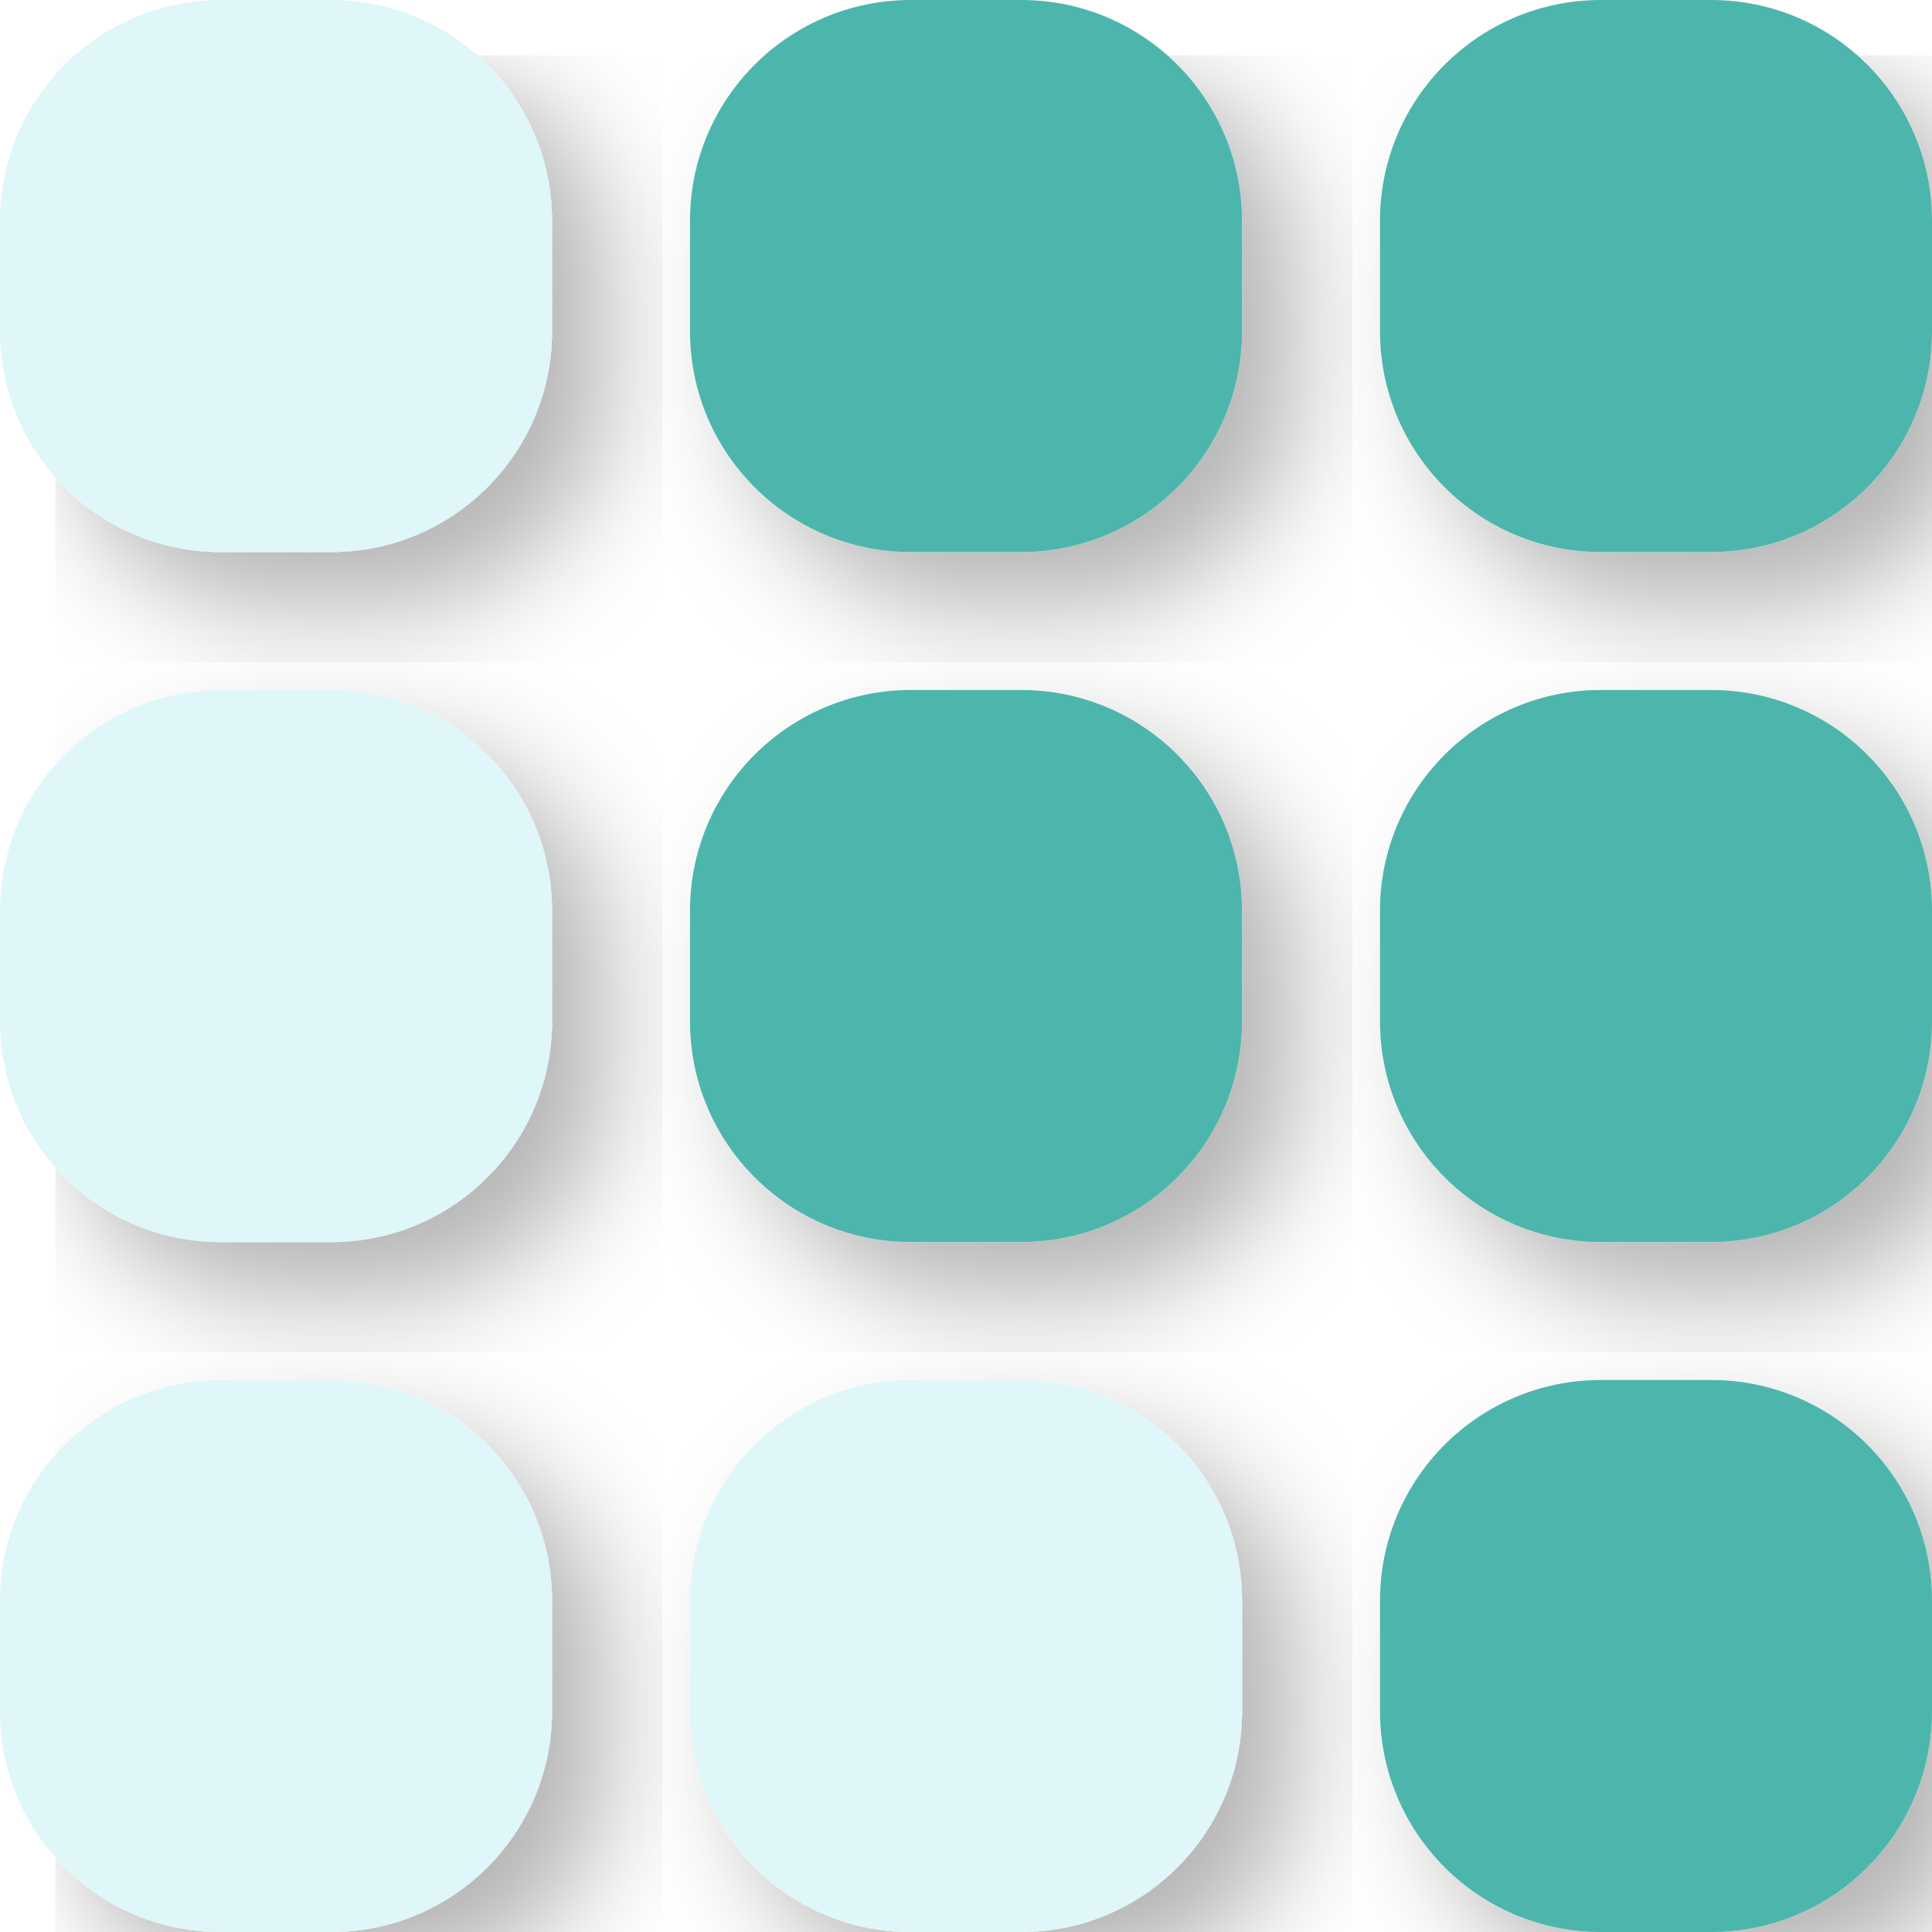
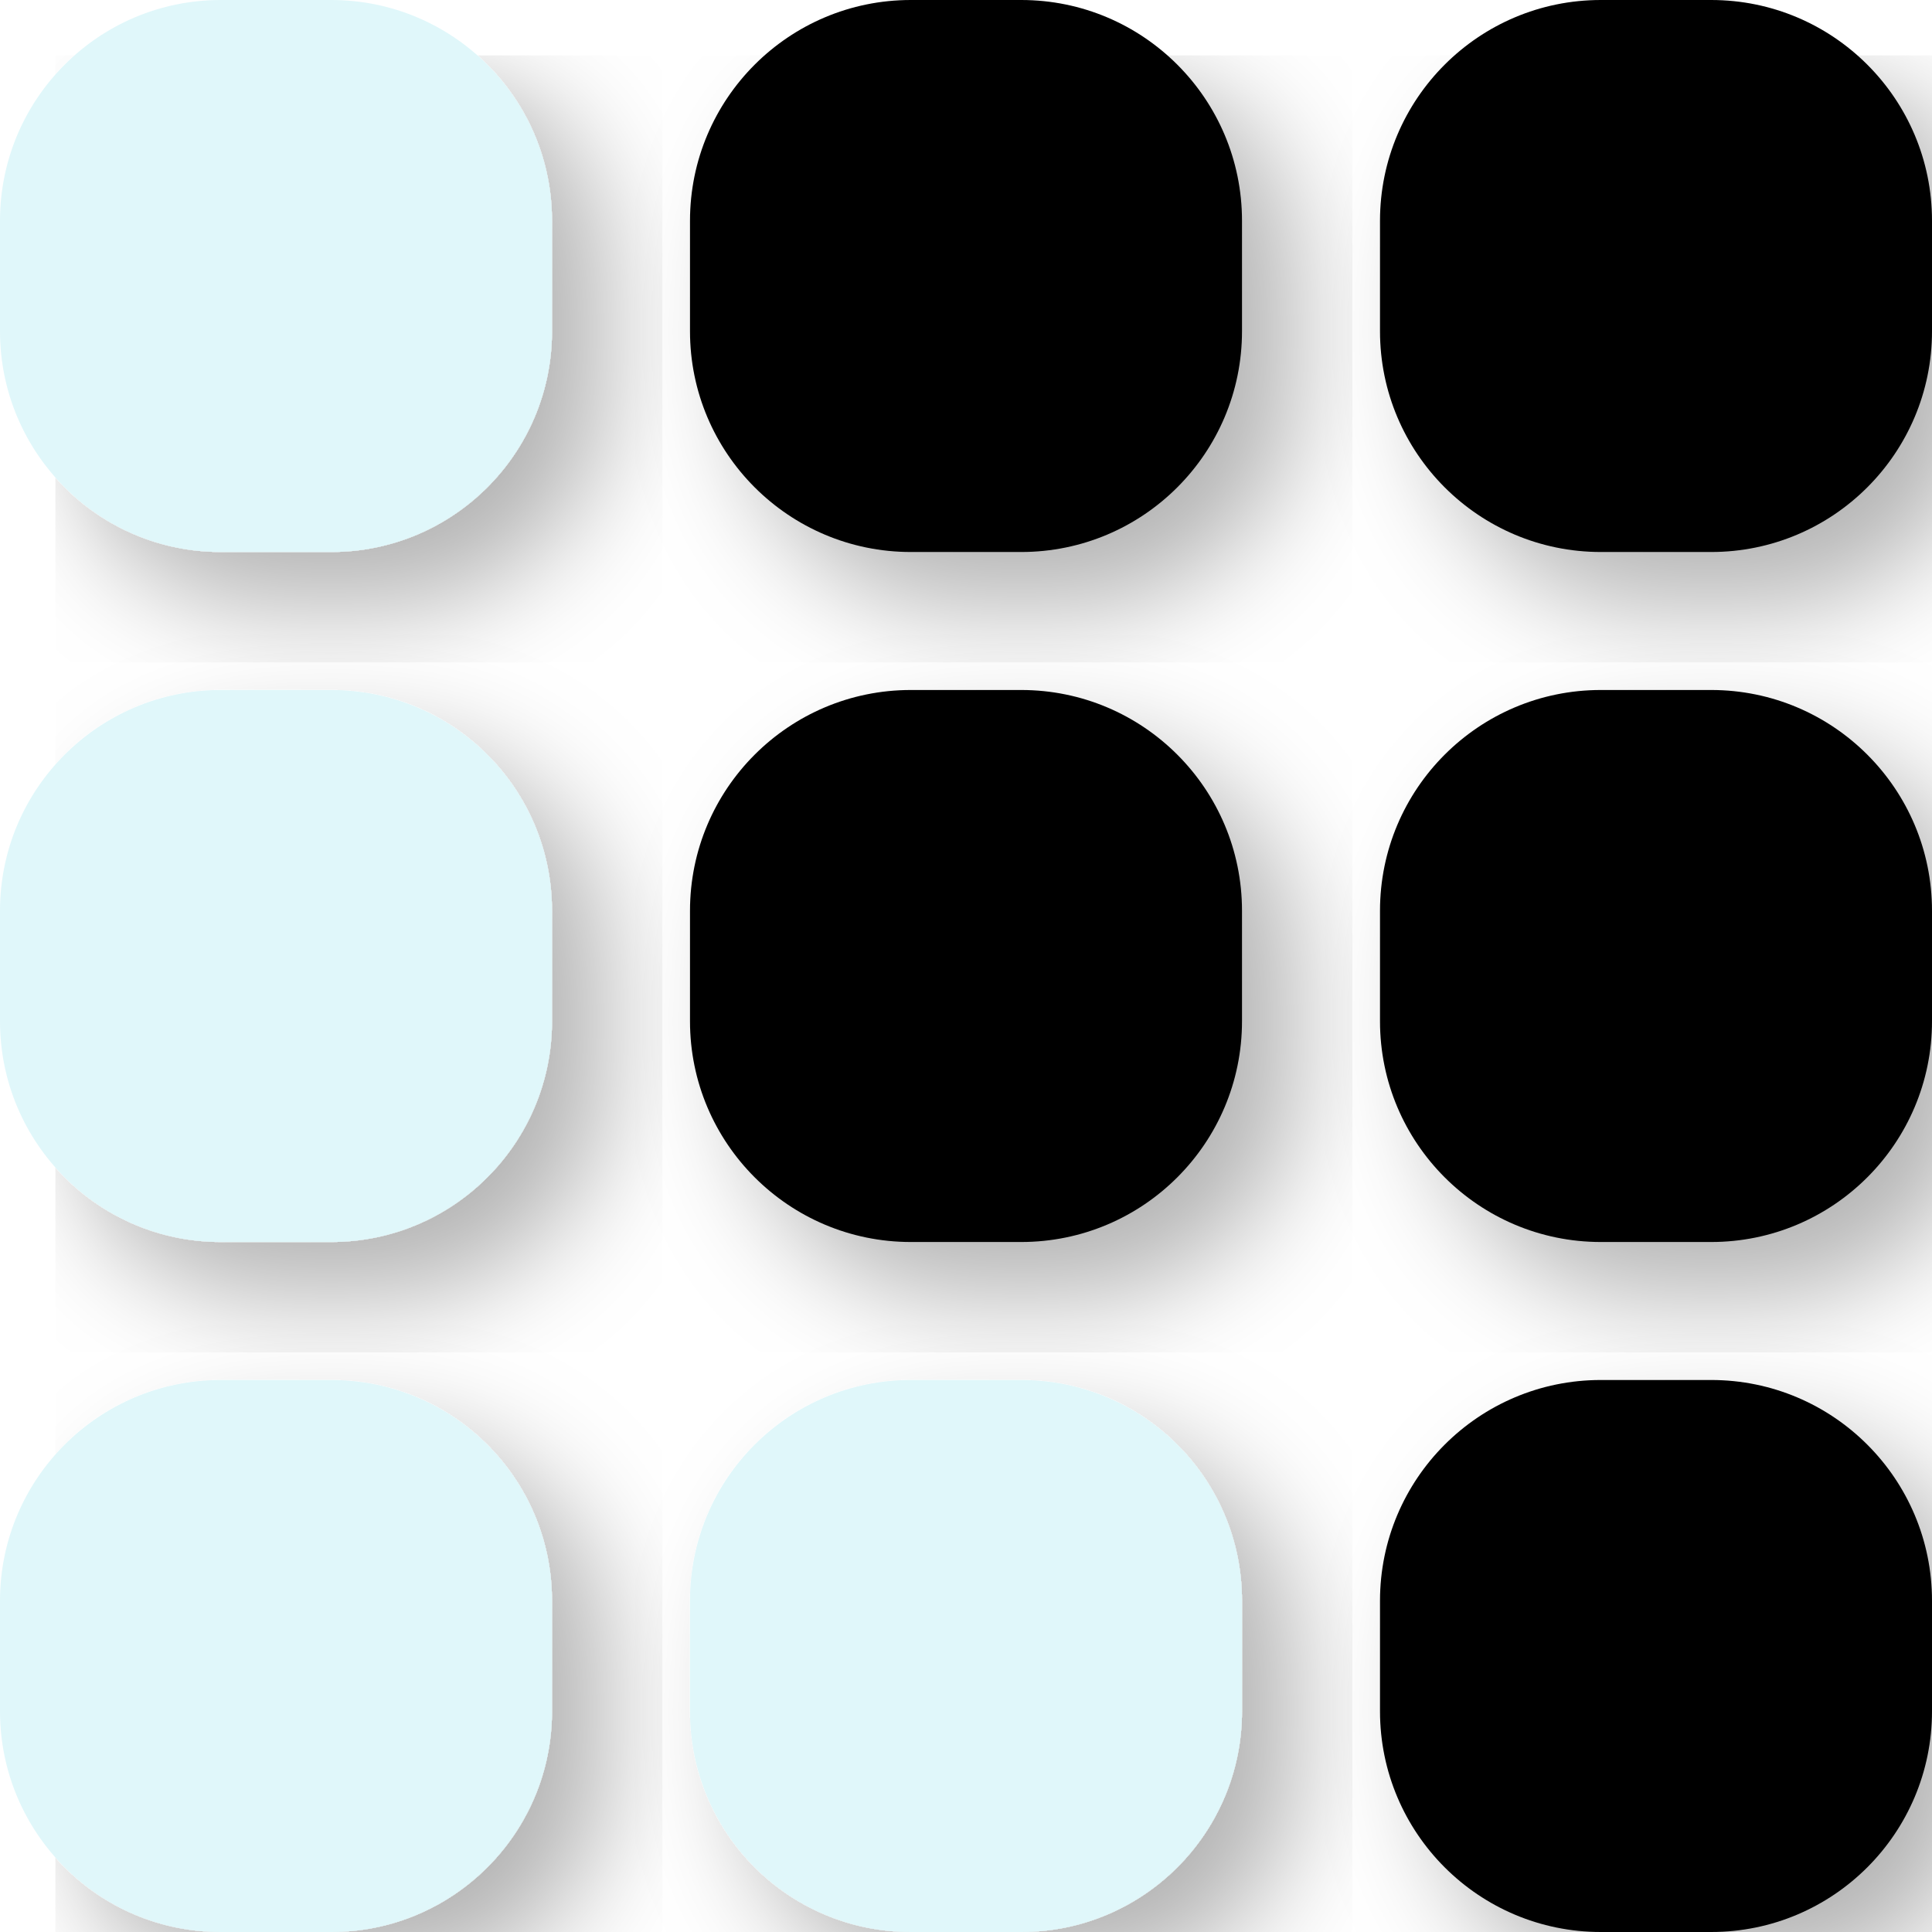
<svg xmlns="http://www.w3.org/2000/svg" viewBox="0 0 70 70" width="70" height="70">
  <defs>
    <filter id="boxShadow" x="-20%" y="-20%" width="140%" height="140%">
      <feDropShadow dx="2" dy="2" stdDeviation="2" flood-color="rgba(0, 0, 0, 0.3)" />
    </filter>
  </defs>
-   <rect x="25" y="0" width="20" height="20" fill="#4db6ac" rx="8" filter="url(#boxShadow)" />
-   <rect x="50" y="0" width="20" height="20" fill="#4db6ac" rx="8" filter="url(#boxShadow)" />
-   <rect x="25" y="25" width="20" height="20" fill="#4db6ac" rx="8" filter="url(#boxShadow)" />
-   <rect x="50" y="25" width="20" height="20" fill="#4db6ac" rx="8" filter="url(#boxShadow)" />
-   <rect x="50" y="50" width="20" height="20" fill="#4db6ac" rx="8" filter="url(#boxShadow)" />
+   <rect x="25" y="0" width="20" height="20" fill="current" rx="8" filter="url(#boxShadow)" />
+   <rect x="50" y="0" width="20" height="20" fill="current" rx="8" filter="url(#boxShadow)" />
+   <rect x="25" y="25" width="20" height="20" fill="current" rx="8" filter="url(#boxShadow)" />
+   <rect x="50" y="25" width="20" height="20" fill="current" rx="8" filter="url(#boxShadow)" />
+   <rect x="50" y="50" width="20" height="20" fill="current" rx="8" filter="url(#boxShadow)" />
  <rect x="0" y="0" width="20" height="20" fill="#e0f7fa" rx="8" filter="url(#boxShadow)" />
  <rect x="0" y="25" width="20" height="20" fill="#e0f7fa" rx="8" filter="url(#boxShadow)" />
  <rect x="0" y="50" width="20" height="20" fill="#e0f7fa" rx="8" filter="url(#boxShadow)" />
  <rect x="25" y="50" width="20" height="20" fill="#e0f7fa" rx="8" filter="url(#boxShadow)" />
</svg>
